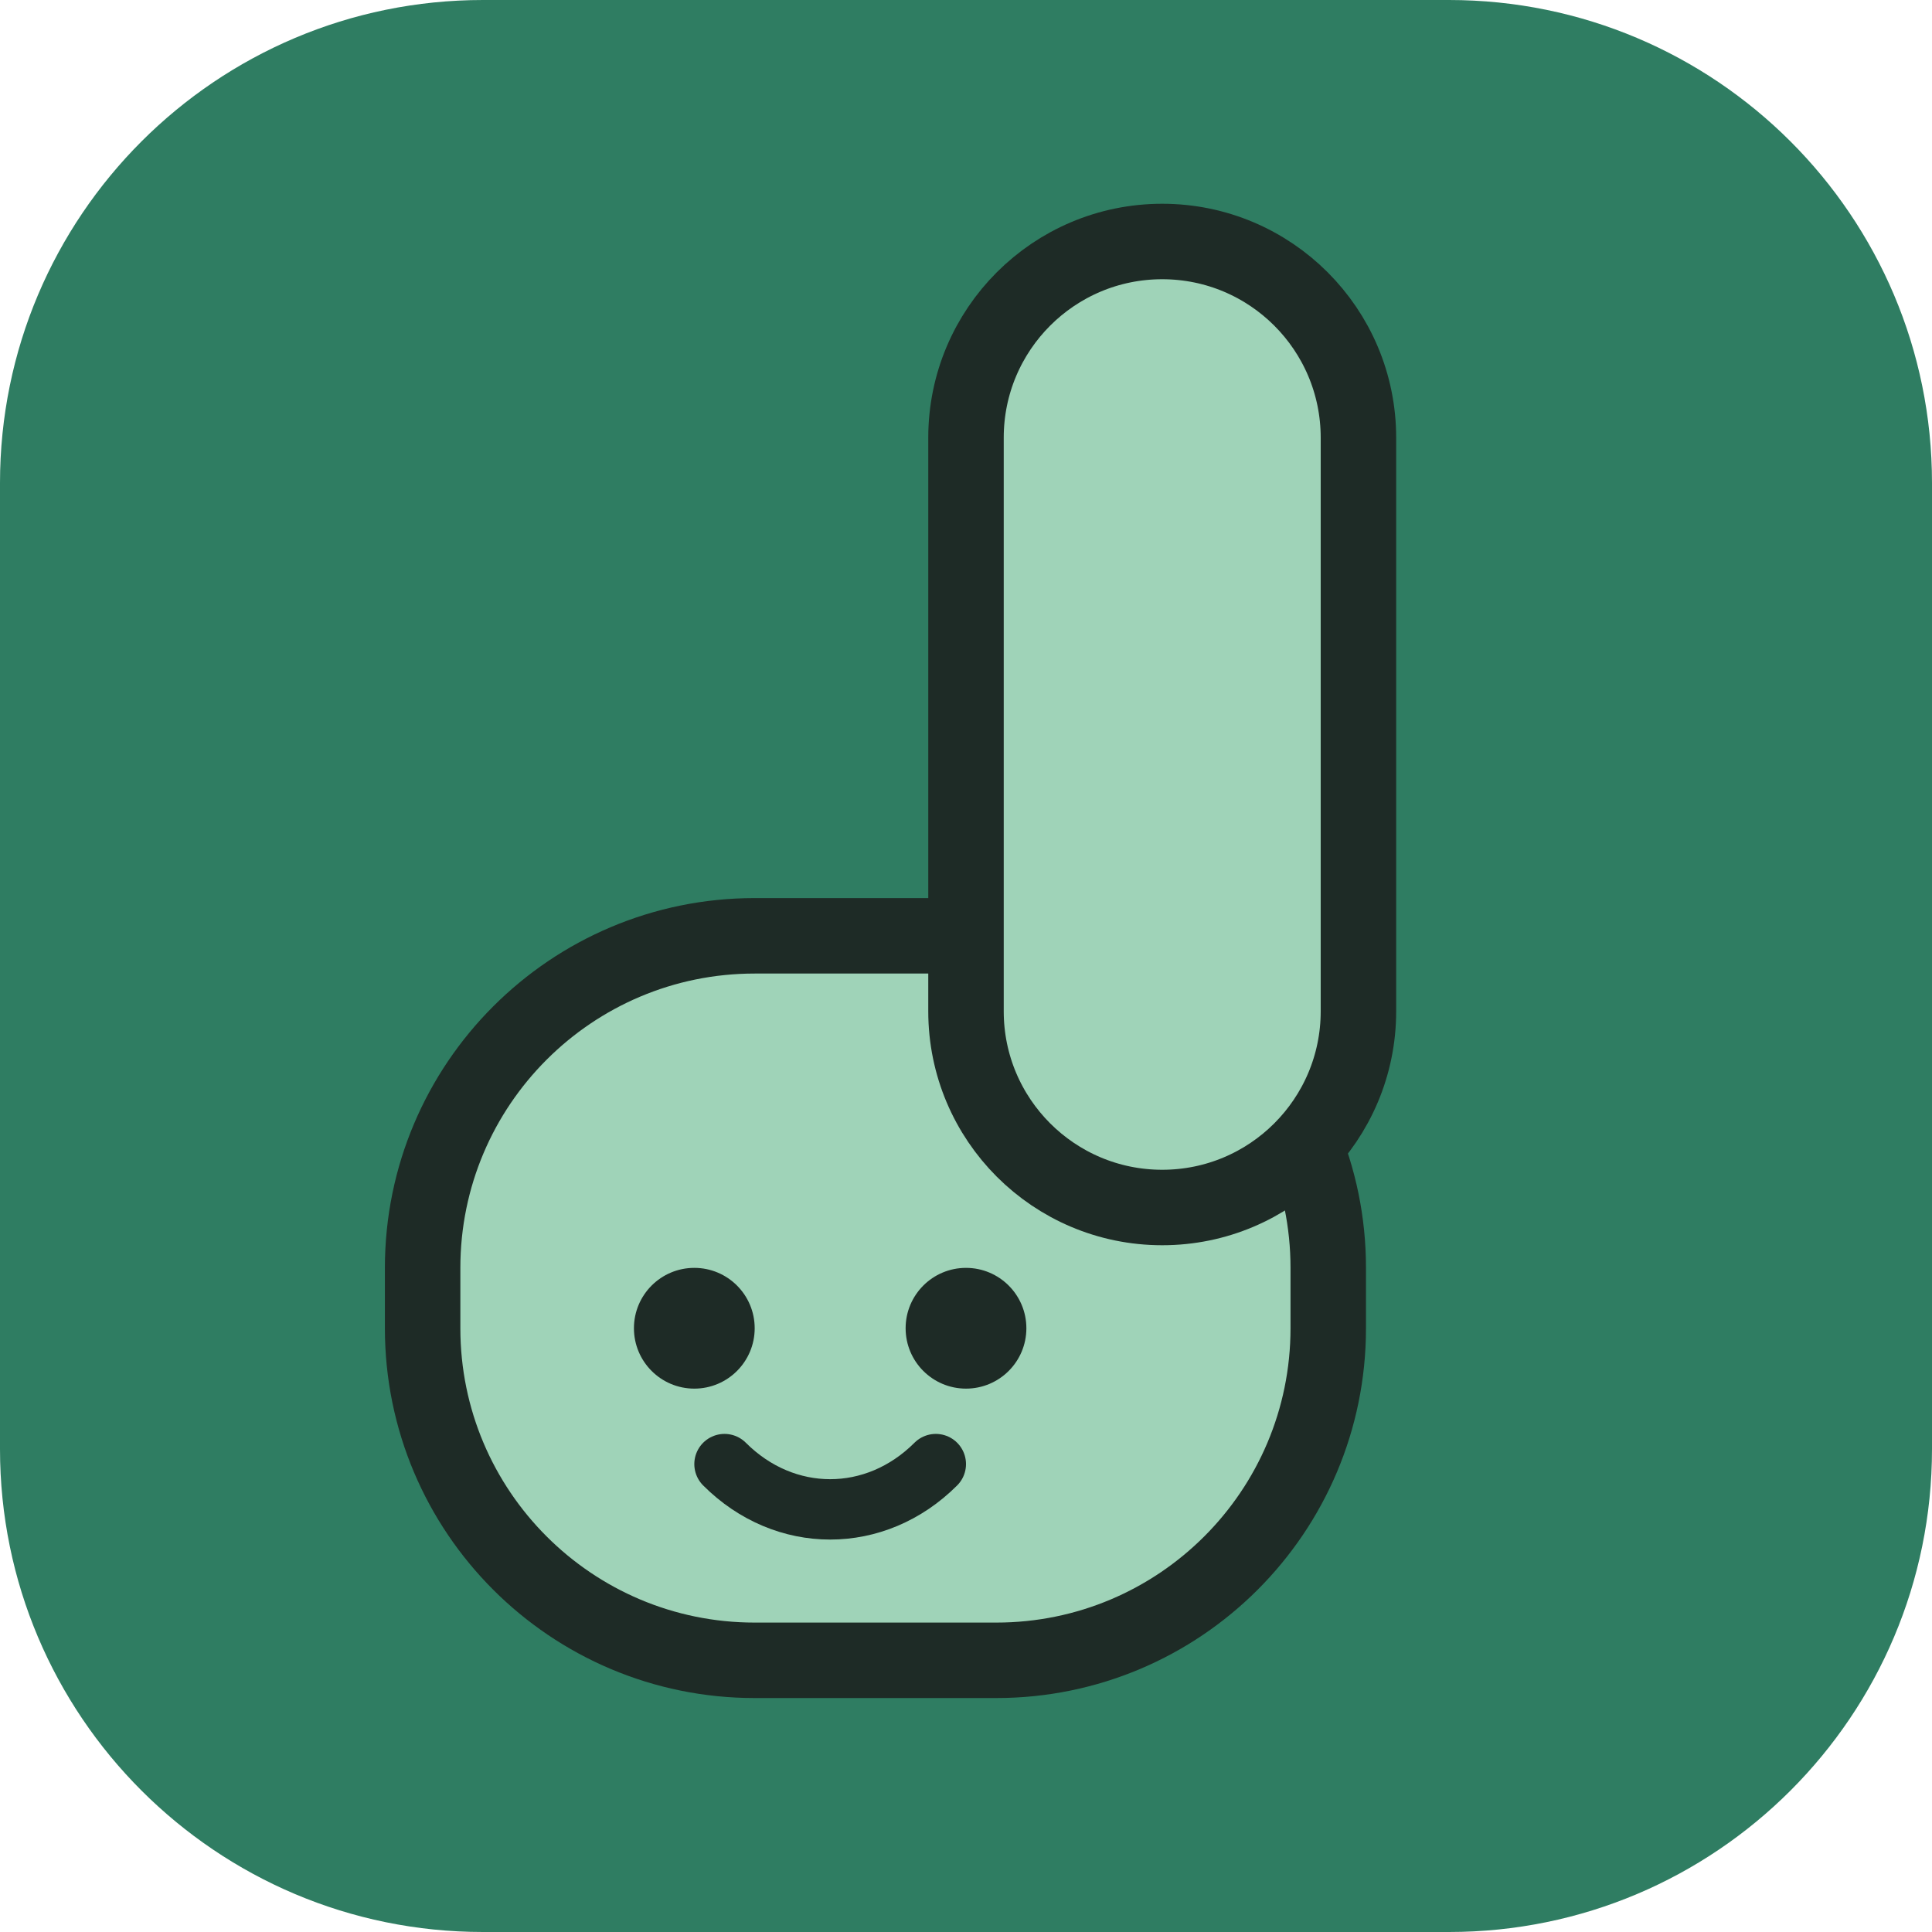
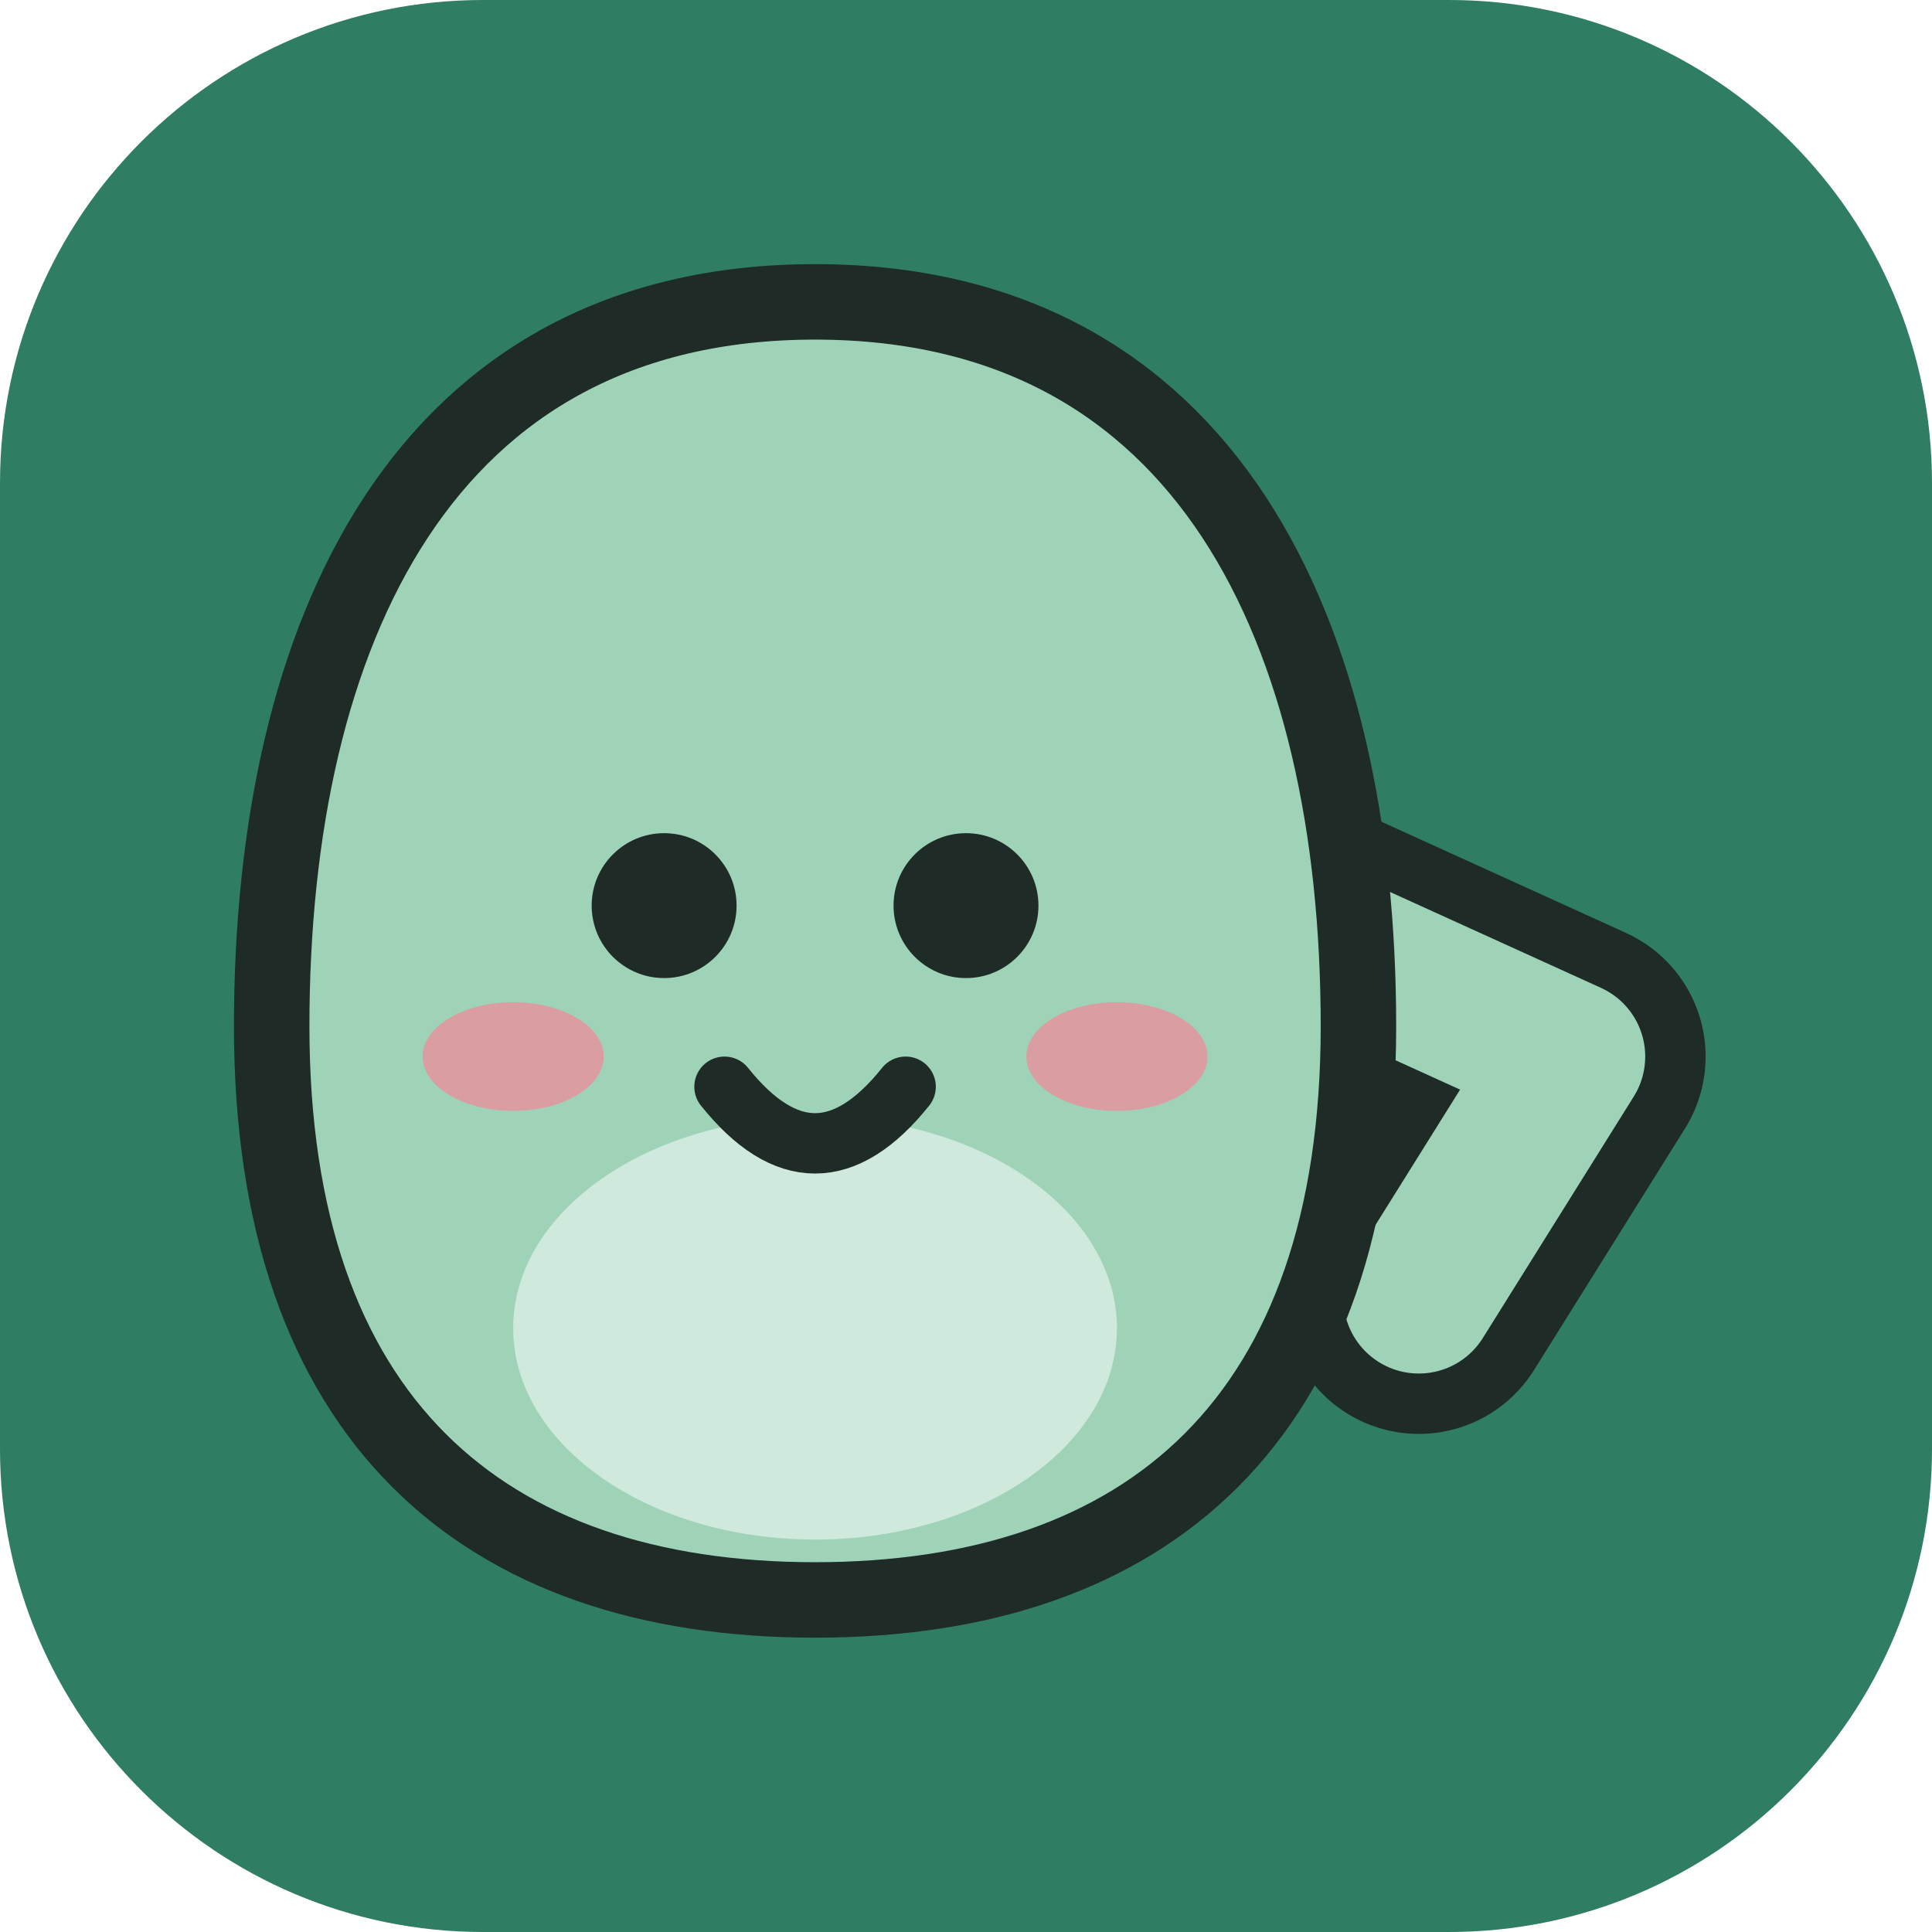
<svg xmlns="http://www.w3.org/2000/svg" viewBox="0 0 64 64">
  <rect width="64" height="64" rx="16" fill="#2f7d62" />
-   <g fill="#9fd3b8" stroke="#1e2b26" stroke-width="2.5">
-     <rect x="14" y="31" width="30" height="24" rx="11" />
-     <rect x="32" y="8" width="13" height="32" rx="6.5" />
-   </g>
-   <circle cx="23" cy="44" r="2" fill="#1e2b26" />
-   <circle cx="32" cy="44" r="2" fill="#1e2b26" />
-   <path d="M24 48.5c2 2 5 2 7 0" stroke="#1e2b26" stroke-width="2" stroke-linecap="round" fill="none" />
+   <path d="M41 30l11 5-5 8" stroke="#1e2b26" stroke-width="9" stroke-linecap="round" stroke-linejoin="round" fill="none" />
+   <path d="M41 30l11 5-5 8" stroke="#9fd3b8" stroke-width="5" stroke-linecap="round" stroke-linejoin="round" fill="none" />
+   <path d="M27 10c13 0 18 11 18 24s-7 19-18 19-18-6-18-19 5-24 18-24z" fill="#9fd3b8" stroke="#1e2b26" stroke-width="2.5" />
+   <ellipse cx="27" cy="44" rx="10" ry="7" fill="#cfe9dc" />
+   <ellipse cx="17" cy="35" rx="3" ry="1.8" fill="#ff7a93" opacity=".6" />
+   <ellipse cx="37" cy="35" rx="3" ry="1.8" fill="#ff7a93" opacity=".6" />
+   <circle cx="22" cy="30" r="2.4" fill="#1e2b26" />
+   <circle cx="32" cy="30" r="2.4" fill="#1e2b26" />
+   <path d="M24 36c2 2.5 4 2.5 6 0" stroke="#1e2b26" stroke-width="2" stroke-linecap="round" fill="none" />
</svg>
